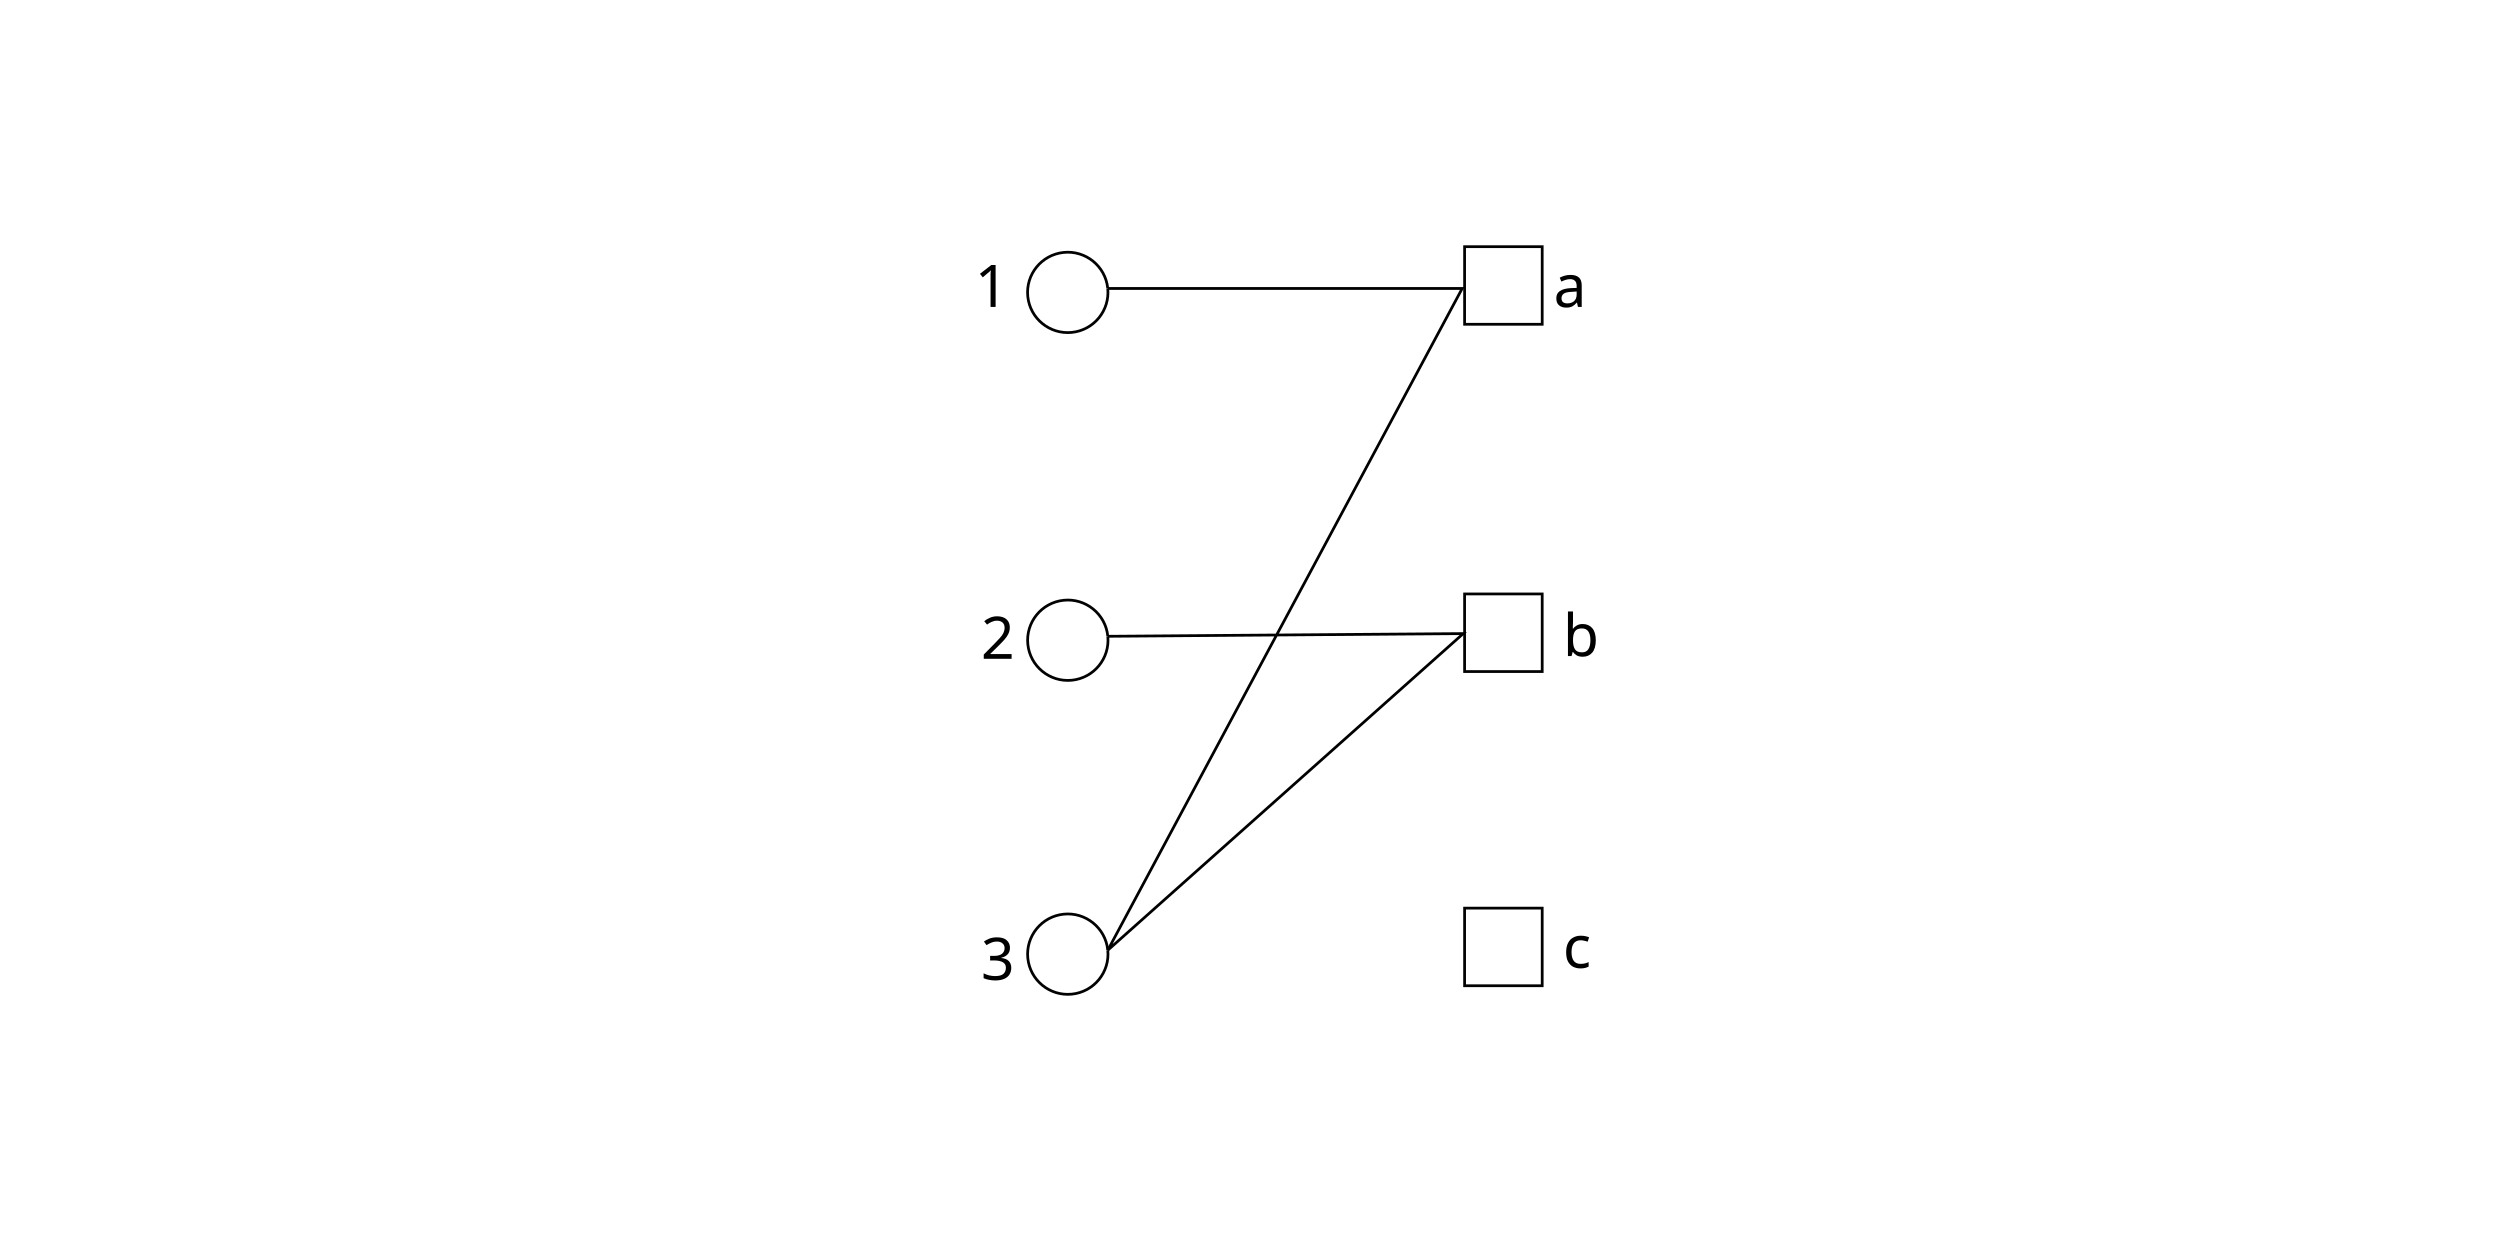
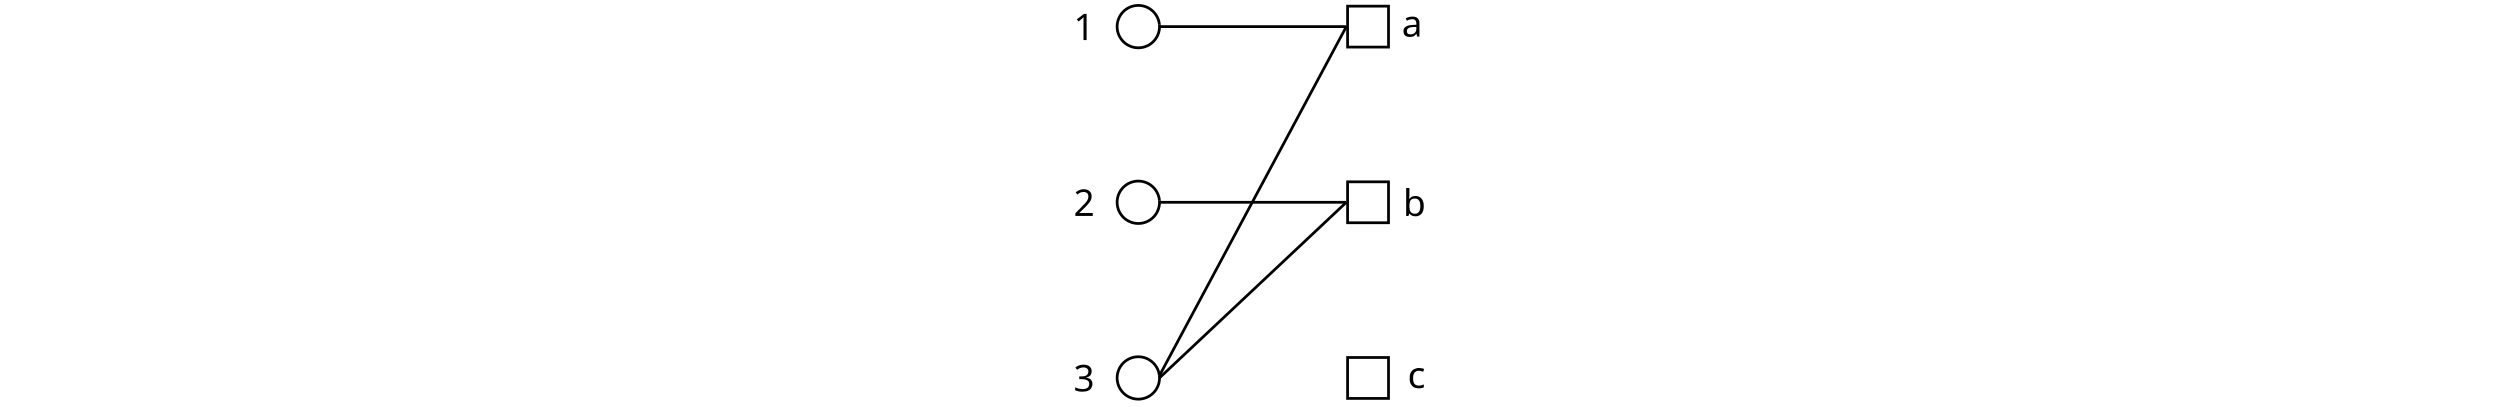
- <svg xmlns="http://www.w3.org/2000/svg" width="240mm" height="120mm" viewBox="0 0 240 120" version="1.1" id="svg8">
-   <defs id="defs2" />
+ <svg xmlns="http://www.w3.org/2000/svg" width="240mm" height="39mm" viewBox="0 0 240 39" version="1.1" id="svg8">
+   <defs id="defs2">
+     </defs>
  <g id="layer1" transform="translate(0,-177)">
-     <path style="opacity:0.99;fill:none;stroke:#000000;stroke-width:0.265;stroke-miterlimit:4;stroke-dasharray:none" id="path30" d="m 106.345,204.693 a 3.858,3.858 0 0 1 -3.454,4.218 3.858,3.858 0 0 1 -4.224,-3.447 3.858,3.858 0 0 1 3.439,-4.23 3.858,3.858 0 0 1 4.236,3.432" />
-     <path style="opacity:0.99;fill:none;stroke:#000000;stroke-width:0.265;stroke-miterlimit:4;stroke-dasharray:none" id="path30-7" d="m 106.348,268.22 a 3.858,3.858 0 0 1 -3.454,4.218 3.858,3.858 0 0 1 -4.224,-3.447 3.858,3.858 0 0 1 3.439,-4.23 3.858,3.858 0 0 1 4.236,3.432" />
-     <path style="opacity:0.99;fill:none;stroke:#000000;stroke-width:0.265;stroke-miterlimit:4;stroke-dasharray:none" id="path30-0" d="m 106.35,238.084 a 3.858,3.858 0 0 1 -3.454,4.218 3.858,3.858 0 0 1 -4.224,-3.447 3.858,3.858 0 0 1 3.439,-4.23 3.858,3.858 0 0 1 4.236,3.432" />
-     <rect style="opacity:0.99;fill:none;stroke:#000000;stroke-width:0.265;stroke-miterlimit:4;stroke-dasharray:none" id="rect1011" width="7.45" height="7.45" x="140.601" y="200.681" />
-     <rect style="opacity:0.99;fill:none;stroke:#000000;stroke-width:0.265;stroke-miterlimit:4;stroke-dasharray:none" id="rect1011-3" width="7.45" height="7.45" x="140.601" y="264.181" />
-     <rect style="opacity:0.99;fill:none;stroke:#000000;stroke-width:0.265;stroke-miterlimit:4;stroke-dasharray:none" id="rect1011-9" width="7.45" height="7.45" x="140.601" y="234.019" />
-     <path style="fill:none;stroke:#000000;stroke-width:0.265px;stroke-linecap:butt;stroke-linejoin:miter;stroke-opacity:1" d="m 106.345,204.693 c 11.445,2.6e-4 34.025,0 34.025,0 l -34.023,63.527 34.126,-30.396 -34.123,0.26" id="path1248" />
-     <text xml:space="preserve" style="font-size:5.644px;line-height:1.25;font-family:sans-serif;letter-spacing:0px;word-spacing:0px;stroke-width:0.265" x="93.578" y="206.468" id="text1784">
-       <tspan id="tspan1782" style="stroke-width:0.265" x="93.578" y="206.468">1</tspan>
+     <path style="opacity:0.99;fill:none;fill-opacity:1;stroke:#000000;stroke-width:0.265;stroke-miterlimit:4;stroke-dasharray:none;stroke-opacity:1;marker-start:none;marker-end:none" id="path30" d="m 111.304,179.356 a 2.035,2.035 0 0 1 -1.822,2.224 2.035,2.035 0 0 1 -2.228,-1.818 2.035,2.035 0 0 1 1.814,-2.231 2.035,2.035 0 0 1 2.234,1.81" />
+     <path style="opacity:0.99;fill:none;fill-opacity:1;stroke:#000000;stroke-width:0.265;stroke-miterlimit:4;stroke-dasharray:none;stroke-opacity:1;marker-start:none;marker-end:none" id="path30-7" d="m 111.304,213.085 a 2.035,2.035 0 0 1 -1.822,2.224 2.035,2.035 0 0 1 -2.228,-1.818 2.035,2.035 0 0 1 1.814,-2.231 2.035,2.035 0 0 1 2.234,1.81" />
+     <path style="opacity:0.99;fill:none;fill-opacity:1;stroke:#000000;stroke-width:0.265;stroke-miterlimit:4;stroke-dasharray:none;stroke-opacity:1;marker-start:none;marker-end:none" id="path30-0" d="m 111.304,196.22 a 2.035,2.035 0 0 1 -1.822,2.224 2.035,2.035 0 0 1 -2.228,-1.818 2.035,2.035 0 0 1 1.814,-2.231 2.035,2.035 0 0 1 2.234,1.81" />
+     <rect style="opacity:0.99;fill:none;fill-opacity:1;stroke:#000000;stroke-width:0.265;stroke-miterlimit:4;stroke-dasharray:none;stroke-opacity:1;marker-start:none;marker-end:none" id="rect1011" width="3.929" height="3.929" x="129.368" y="177.591" />
+     <rect style="opacity:0.99;fill:none;fill-opacity:1;stroke:#000000;stroke-width:0.265;stroke-miterlimit:4;stroke-dasharray:none;stroke-opacity:1;marker-start:none;marker-end:none" id="rect1011-3" width="3.929" height="3.929" x="129.368" y="211.32" />
+     <rect style="opacity:0.99;fill:none;fill-opacity:1;stroke:#000000;stroke-width:0.265;stroke-miterlimit:4;stroke-dasharray:none;stroke-opacity:1;marker-start:none;marker-end:none" id="rect1011-9" width="3.929" height="3.929" x="129.368" y="194.455" />
+     <text xml:space="preserve" style="font-size:2.977px;line-height:1.25;font-family:sans-serif;letter-spacing:0px;word-spacing:0px;stroke-width:0.14" x="104.568" y="180.641" id="text1784">
+       <tspan id="tspan1782" style="stroke-width:0.14" x="104.568" y="180.641" />
    </text>
-     <text xml:space="preserve" style="font-size:5.644px;line-height:1.25;font-family:sans-serif;letter-spacing:0px;word-spacing:0px;stroke-width:0.265" x="94.175" y="240.244" id="text1784-9">
-       <tspan id="tspan1782-1" style="stroke-width:0.265" x="94.175" y="240.244">2</tspan>
+     <text xml:space="preserve" style="font-size:3.528px;line-height:1.25;font-family:sans-serif;letter-spacing:0px;word-spacing:0px;stroke-width:0.265" x="134.579" y="180.514" id="text1320">
+       <tspan id="tspan1318" style="stroke-width:0.265" x="134.579" y="180.514">a</tspan>
    </text>
-     <text xml:space="preserve" style="font-size:5.644px;line-height:1.25;font-family:sans-serif;letter-spacing:0px;word-spacing:0px;stroke-width:0.265" x="94.176" y="271.062" id="text1784-5">
-       <tspan id="tspan1782-5" style="stroke-width:0.265" x="94.176" y="271.062">3</tspan>
+     <text xml:space="preserve" style="font-size:3.528px;line-height:1.25;font-family:sans-serif;letter-spacing:0px;word-spacing:0px;stroke-width:0.265" x="134.697" y="197.733" id="text1724">
+       <tspan id="tspan1722" style="stroke-width:0.265" x="134.697" y="197.733">b</tspan>
    </text>
-     <text xml:space="preserve" style="font-size:5.644px;line-height:1.25;font-family:sans-serif;letter-spacing:0px;word-spacing:0px;stroke-width:0.265" x="149.14" y="206.468" id="text4328">
-       <tspan id="tspan4326" style="stroke-width:0.265" x="149.14" y="206.468">a</tspan>
+     <text xml:space="preserve" style="font-size:3.528px;line-height:1.25;font-family:sans-serif;letter-spacing:0px;word-spacing:0px;stroke-width:0.265" x="135.142" y="214.247" id="text1830">
+       <tspan id="tspan1828" style="stroke-width:0.265" x="135.142" y="214.247">c</tspan>
    </text>
-     <text xml:space="preserve" style="font-size:5.644px;line-height:1.25;font-family:sans-serif;letter-spacing:0px;word-spacing:0px;stroke-width:0.265" x="150.04" y="239.985" id="text5124">
-       <tspan id="tspan5122" style="stroke-width:0.265" x="150.04" y="239.985">b</tspan>
+     <text xml:space="preserve" style="font-size:3.528px;line-height:1.25;font-family:sans-serif;letter-spacing:0px;word-spacing:0px;stroke-width:0.265" x="103.064" y="180.842" id="text3248">
+       <tspan id="tspan3246" style="stroke-width:0.265" x="103.064" y="180.842">1</tspan>
    </text>
-     <text xml:space="preserve" style="font-size:5.644px;line-height:1.25;font-family:sans-serif;letter-spacing:0px;word-spacing:0px;stroke-width:0.265" x="150.04" y="269.903" id="text5920">
-       <tspan id="tspan5918" style="stroke-width:0.265" x="150.04" y="269.903">c</tspan>
+     <text xml:space="preserve" style="font-size:3.528px;line-height:1.25;font-family:sans-serif;letter-spacing:0px;word-spacing:0px;stroke-width:0.265" x="103.064" y="197.729" id="text4346">
+       <tspan id="tspan4344" style="stroke-width:0.265" x="103.064" y="197.729">2</tspan>
    </text>
+     <text xml:space="preserve" style="font-size:3.528px;line-height:1.25;font-family:sans-serif;letter-spacing:0px;word-spacing:0px;stroke-width:0.265" x="103.064" y="214.567" id="text4350">
+       <tspan id="tspan4348" style="stroke-width:0.265" x="103.064" y="214.567">3</tspan>
+     </text>
+     <path style="fill:none;stroke:#000000;stroke-width:0.265px;stroke-linecap:butt;stroke-linejoin:miter;stroke-opacity:1" d="m 111.301,179.555 h 17.945" id="path1014" />
+     <path style="fill:none;stroke:#000000;stroke-width:0.265px;stroke-linecap:butt;stroke-linejoin:miter;stroke-opacity:1" d="m 111.303,196.42 h 17.945" id="path1014-0" />
+     <path style="fill:none;stroke:#000000;stroke-width:0.265px;stroke-linecap:butt;stroke-linejoin:miter;stroke-opacity:1" d="m 129.248,196.42 -17.945,16.864" id="path1864" />
+     <path style="fill:none;stroke:#000000;stroke-width:0.265px;stroke-linecap:butt;stroke-linejoin:miter;stroke-opacity:1" d="m 129.246,179.555 -17.944,33.515" id="path1981" />
  </g>
</svg>
